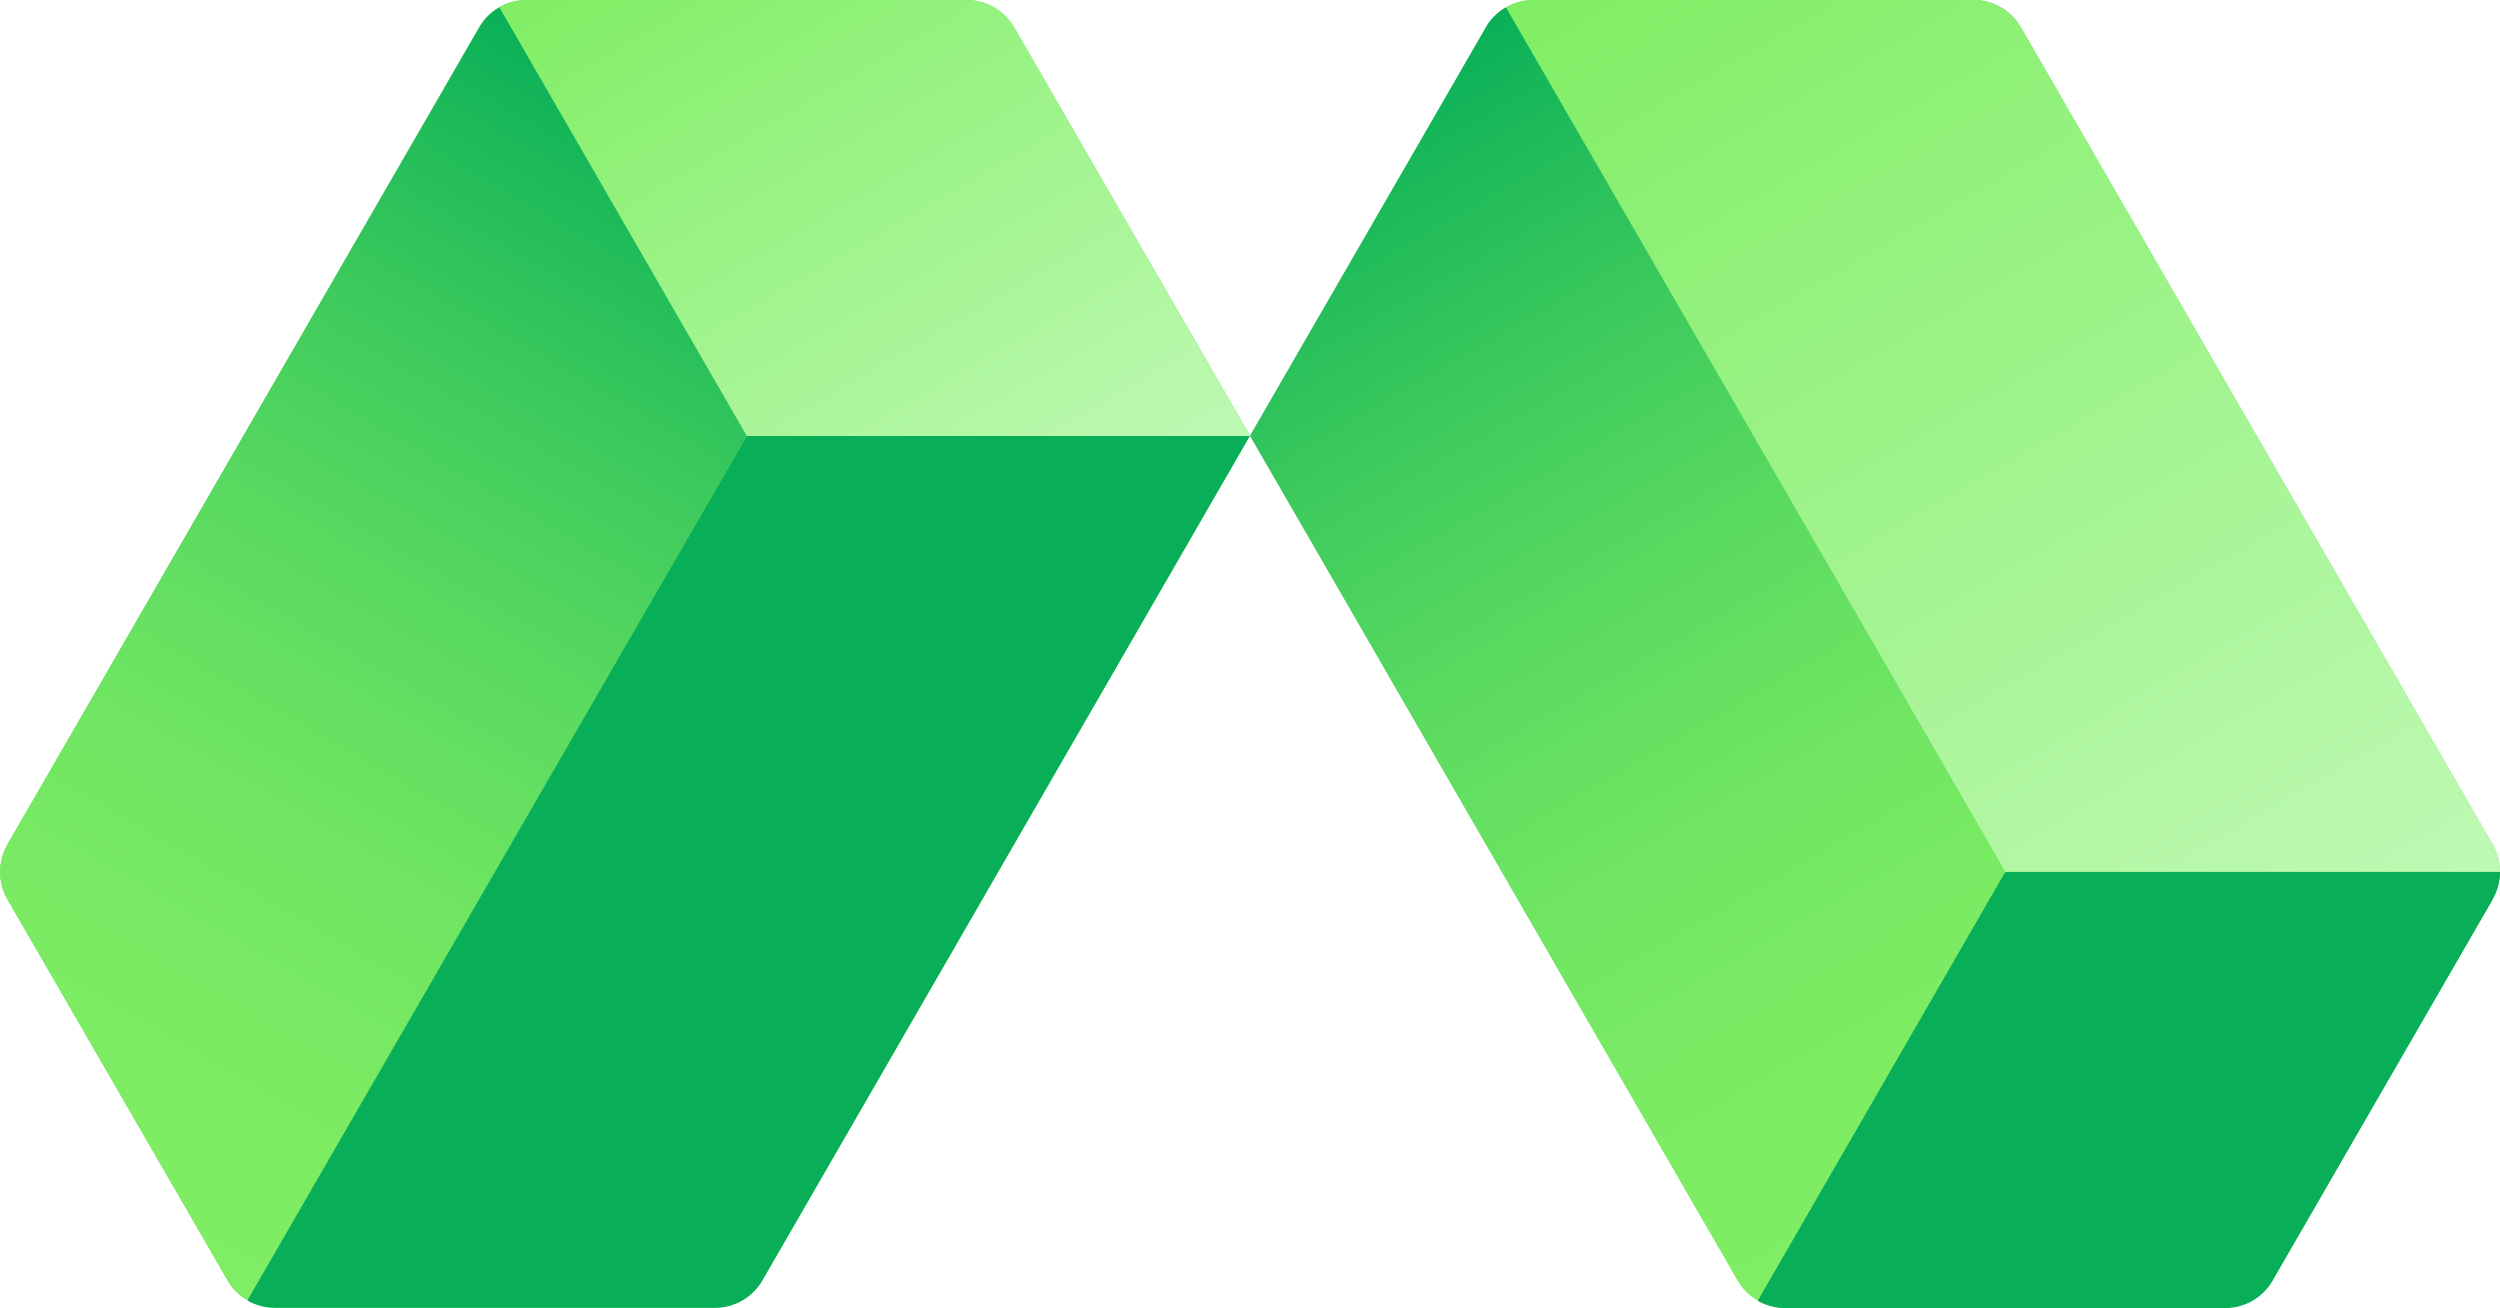
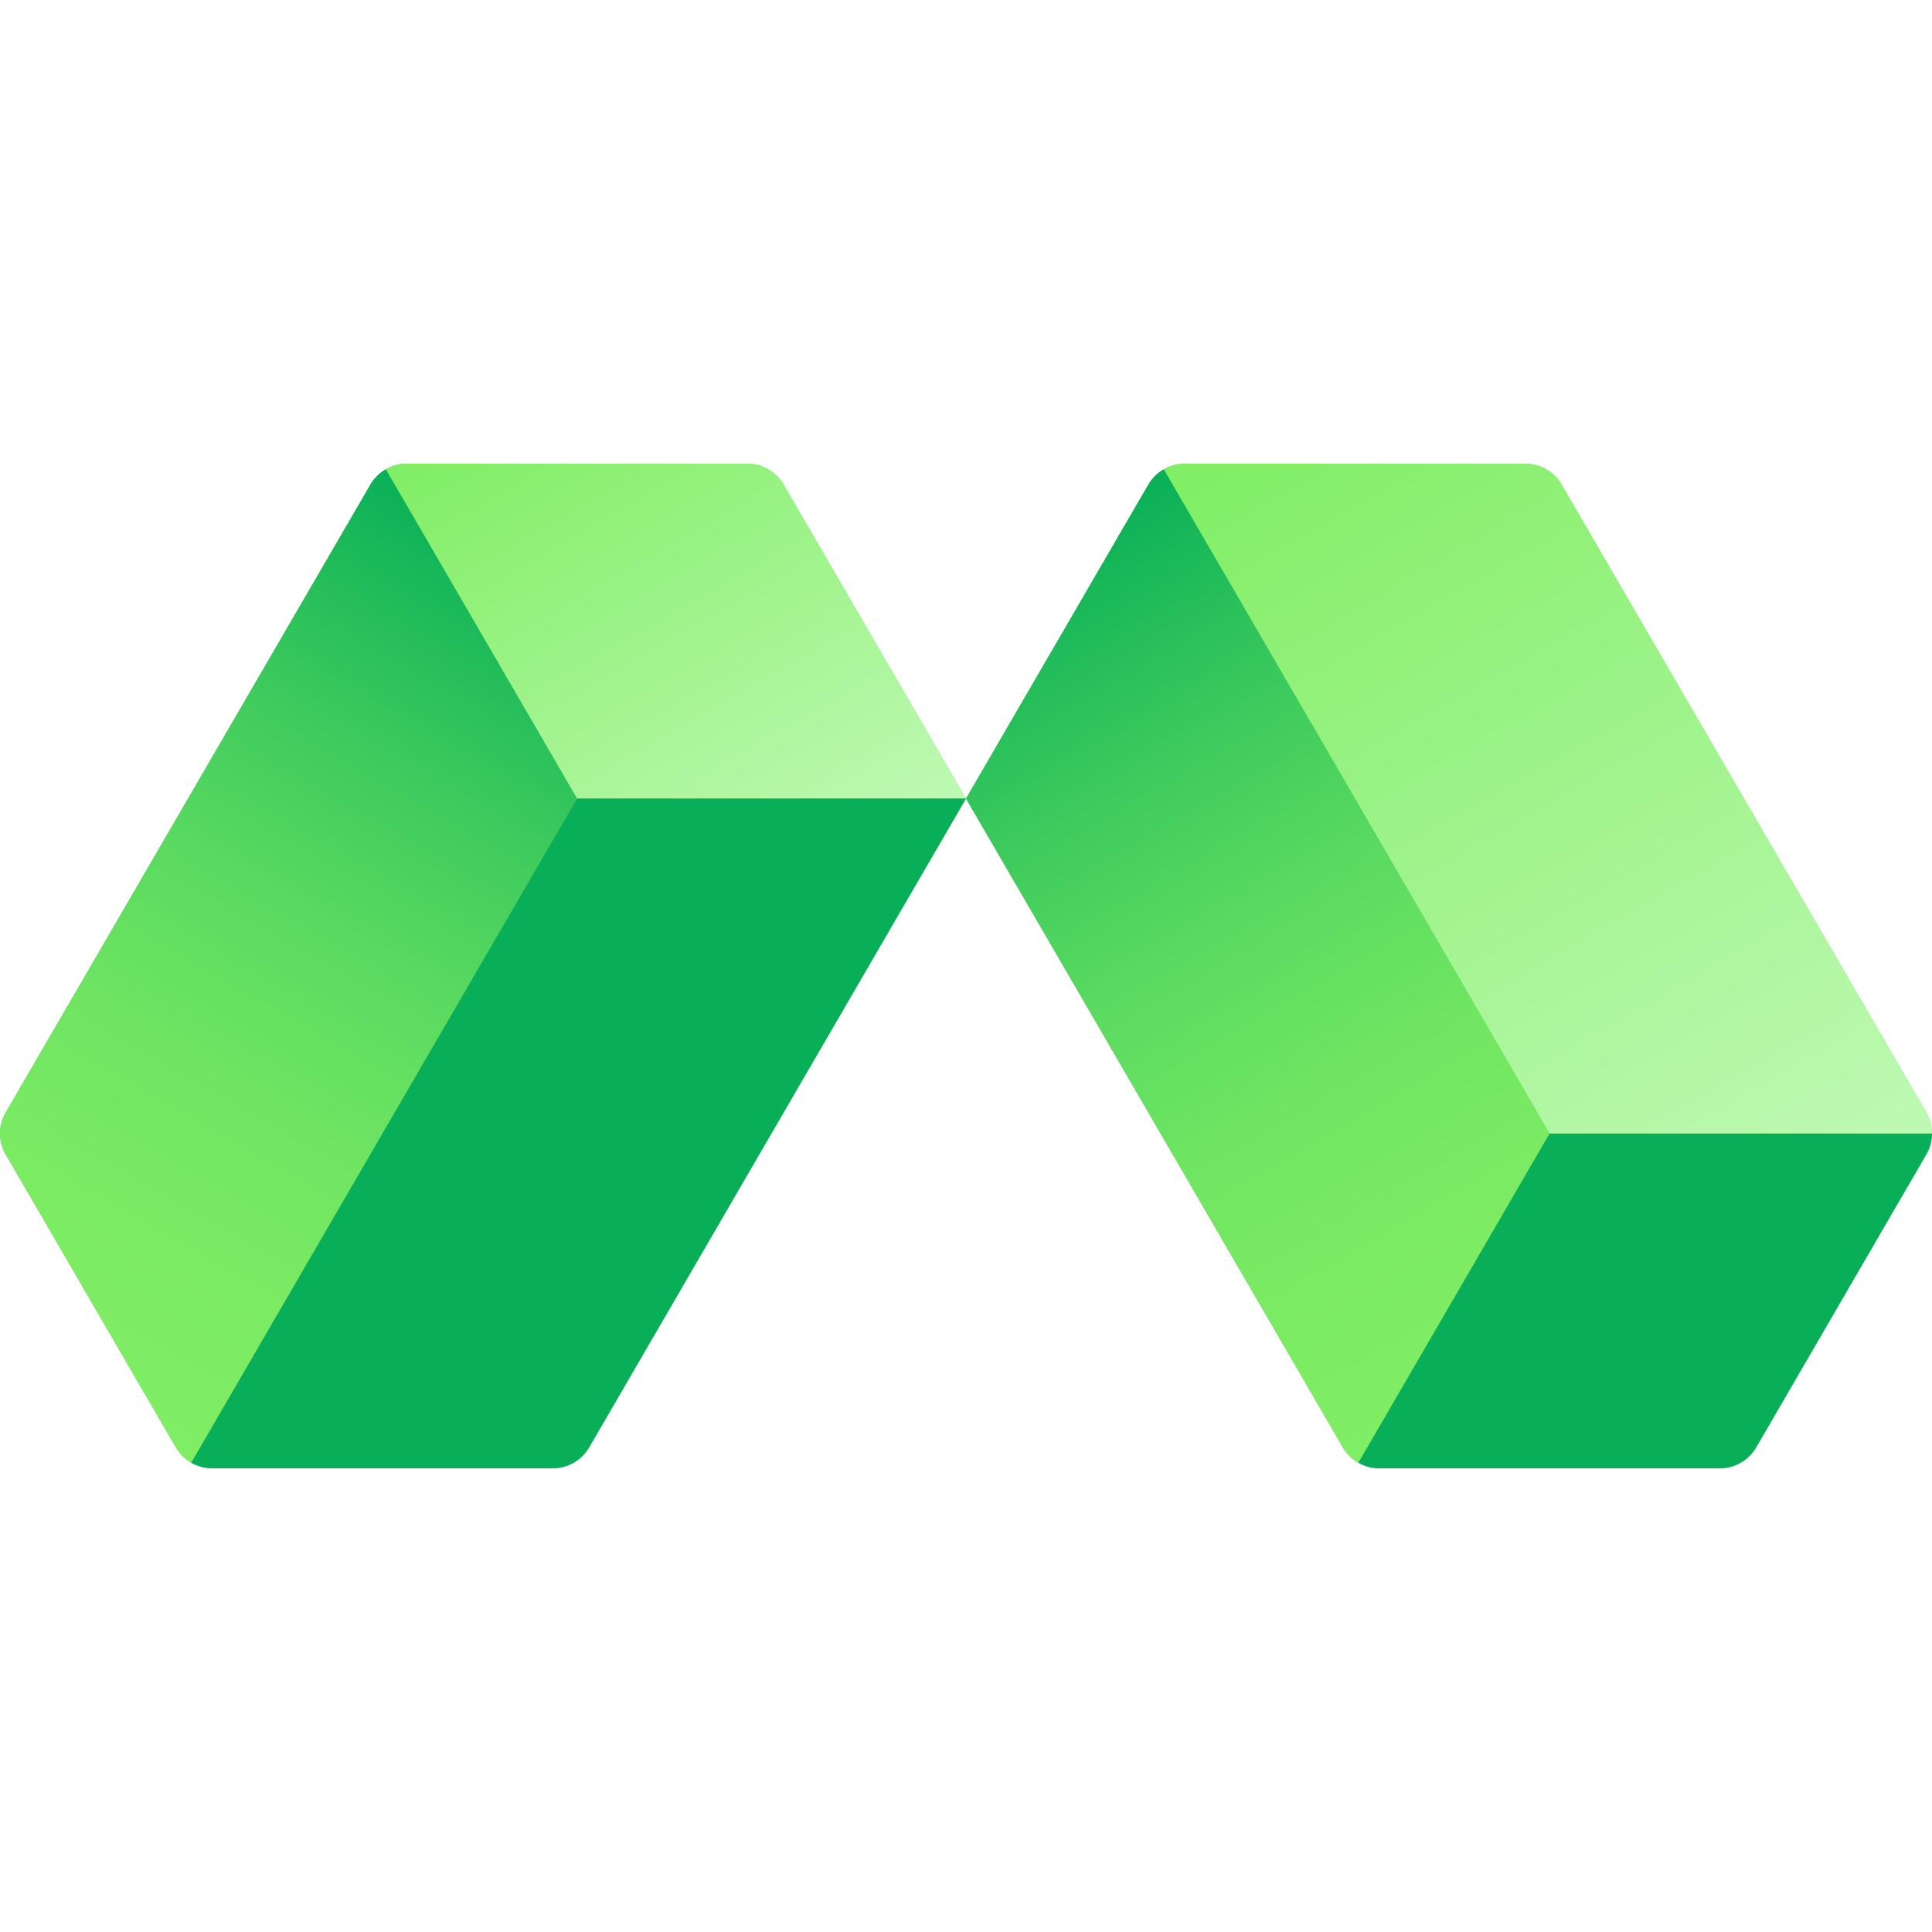
- <svg xmlns="http://www.w3.org/2000/svg" xmlns:xlink="http://www.w3.org/1999/xlink" viewBox="0 0 95.58 50">
+ <svg xmlns="http://www.w3.org/2000/svg" width="300" height="300" viewBox="0 0 300 300" fill="none">
+   <path d="M121.683 75.25L149.997 124L91.482 224.75C90.313 226.757 88.155 228 85.817 228H32.966C31.798 228 30.678 227.691 29.697 227.131C28.716 226.57 27.891 225.758 27.302 224.75L0.877 179.25C-0.292 177.243 -0.292 174.765 0.877 172.75L57.512 75.25C58.092 74.243 58.926 73.43 59.907 72.869C60.888 72.309 62.007 72 63.176 72H116.027C118.365 72 120.523 73.243 121.692 75.25H121.683ZM299.125 172.75L242.49 75.25C241.91 74.243 241.076 73.43 240.095 72.869C239.114 72.309 237.995 72 236.826 72H183.975C181.637 72 179.479 73.243 178.311 75.25L149.997 124L208.512 224.75C209.681 226.757 211.839 228 214.177 228H267.027C268.196 228 269.316 227.691 270.297 227.131C271.278 226.57 272.103 225.758 272.692 224.75L299.117 179.25C300.286 177.243 300.286 174.765 299.117 172.75H299.125Z" fill="#62DE61" />
+   <path d="M89.602 124H150.005L121.692 75.25C120.523 73.243 118.365 72 116.027 72H63.176C62.007 72 60.888 72.309 59.907 72.869L89.602 124Z" fill="url(#paint0_linear_380_261)" />
+   <path d="M89.602 124L59.907 72.869C58.926 73.43 58.1 74.243 57.512 75.25L0.877 172.75C-0.292 174.765 -0.292 177.235 0.877 179.25L27.302 224.75C27.883 225.758 28.716 226.57 29.697 227.131L89.594 124H89.602Z" fill="url(#paint1_linear_380_261)" />
+   <path d="M149.997 124H89.594L29.697 227.131C30.678 227.691 31.798 228 32.966 228H85.817C88.155 228 90.313 226.757 91.482 224.75L149.997 124Z" fill="#09AF58" />
+   <path d="M299.125 179.25C299.706 178.243 300 177.121 300 176H240.61L210.915 227.131C211.896 227.691 213.016 228 214.185 228H267.036C269.373 228 271.531 226.757 272.7 224.75L299.125 179.25Z" fill="#09AF58" />
+   <path d="M183.975 72C182.806 72 181.686 72.309 180.705 72.869L240.602 176H299.992C299.992 174.879 299.698 173.758 299.117 172.75L242.49 75.25C241.321 73.243 239.163 72 236.826 72H183.967H183.975Z" fill="url(#paint2_linear_380_261)" />
+   <path d="M210.907 227.131L240.602 176L180.705 72.869C179.725 73.43 178.899 74.243 178.311 75.25L149.997 124L208.512 224.75C209.093 225.758 209.926 226.57 210.907 227.131Z" fill="url(#paint3_linear_380_261)" />
  <defs>
-     <linearGradient id="a" x1="1012.07" y1="-138.9" x2="983.53" y2="-89.46" gradientTransform="matrix(.5 0 0 -.5 -465.46 -48.62)" gradientUnits="userSpaceOnUse">
-       <stop offset="0" stop-color="#bff9b4" />
-       <stop offset="1" stop-color="#80ee64" />
+     <linearGradient id="paint0_linear_380_261" x1="127.348" y1="137" x2="82.956" y2="59.64" gradientUnits="userSpaceOnUse">
+       <stop stop-color="#BFF9B4" />
+       <stop offset="1" stop-color="#80EE64" />
    </linearGradient>
-     <linearGradient id="b" x1="935.41" y1="-188.34" x2="983.05" y2="-105.84" gradientTransform="matrix(.5 0 0 -.5 -465.46 -48.62)" gradientUnits="userSpaceOnUse">
-       <stop offset="0" stop-color="#80ee64" />
-       <stop offset=".18" stop-color="#7beb63" />
-       <stop offset=".36" stop-color="#6fe562" />
-       <stop offset=".55" stop-color="#5ada60" />
-       <stop offset=".74" stop-color="#3dca5d" />
-       <stop offset=".93" stop-color="#18b759" />
-       <stop offset="1" stop-color="#09af58" />
+     <linearGradient id="paint1_linear_380_261" x1="7.048" y1="214.131" x2="81.128" y2="85.056" gradientUnits="userSpaceOnUse">
+       <stop stop-color="#80EE64" />
+       <stop offset="0.18" stop-color="#7BEB63" />
+       <stop offset="0.36" stop-color="#6FE562" />
+       <stop offset="0.55" stop-color="#5ADA60" />
+       <stop offset="0.74" stop-color="#3DCA5D" />
+       <stop offset="0.93" stop-color="#18B759" />
+       <stop offset="1" stop-color="#09AF58" />
    </linearGradient>
-     <linearGradient id="c" x1="1108.13" y1="-171.95" x2="1060.5" y2="-89.46" xlink:href="#a" />
-     <linearGradient id="d" x1="1079.27" y1="-188.62" x2="1031.64" y2="-106.12" xlink:href="#b" />
+     <linearGradient id="paint2_linear_380_261" x1="278.103" y1="188.561" x2="204.022" y2="59.486" gradientUnits="userSpaceOnUse">
+       <stop stop-color="#BFF9B4" />
+       <stop offset="1" stop-color="#80EE64" />
+     </linearGradient>
+     <linearGradient id="paint3_linear_380_261" x1="232.804" y1="214.569" x2="158.724" y2="85.486" gradientUnits="userSpaceOnUse">
+       <stop stop-color="#80EE64" />
+       <stop offset="0.18" stop-color="#7BEB63" />
+       <stop offset="0.36" stop-color="#6FE562" />
+       <stop offset="0.55" stop-color="#5ADA60" />
+       <stop offset="0.74" stop-color="#3DCA5D" />
+       <stop offset="0.93" stop-color="#18B759" />
+       <stop offset="1" stop-color="#09AF58" />
+     </linearGradient>
  </defs>
-   <path d="m38.77 1.04 9.02 15.62-18.64 32.29c-.37.64-1.06 1.04-1.8 1.04H10.5c-.37 0-.73-.1-1.04-.28s-.58-.44-.76-.76L.28 34.38c-.37-.64-.37-1.44 0-2.08L18.32 1.04c.18-.32.45-.58.76-.76S19.75 0 20.12 0h16.84c.74 0 1.43.4 1.8 1.04ZM95.3 32.29 77.26 1.04c-.18-.32-.45-.58-.76-.76S75.83 0 75.46 0H58.62c-.74 0-1.43.4-1.8 1.04L47.8 16.66l18.64 32.29c.37.64 1.06 1.04 1.8 1.04h16.84c.37 0 .73-.1 1.04-.28s.58-.44.76-.76l8.42-14.58c.37-.64.37-1.44 0-2.08" style="fill:#62de61" />
-   <path d="M28.55 16.67h19.24L38.77 1.04A2.09 2.09 0 0 0 36.97 0H20.13c-.37 0-.73.1-1.04.28z" style="fill:url(#a)" />
-   <path d="M28.55 16.67 19.09.28c-.31.18-.58.44-.76.76L.28 32.29c-.37.65-.37 1.44 0 2.08L8.7 48.95c.18.32.45.58.76.76l19.08-33.04Z" style="fill:url(#b)" />
-   <path d="M47.79 16.67H28.55L9.46 49.72c.31.18.67.28 1.04.28h16.84c.74 0 1.43-.4 1.8-1.04l18.64-32.29ZM95.3 34.38c.18-.32.28-.68.28-1.04H76.66L67.2 49.73c.31.18.67.28 1.04.28h16.84c.74 0 1.43-.4 1.8-1.04l8.42-14.58Z" style="fill:#09af58" />
-   <path d="M58.62 0c-.37 0-.73.1-1.04.28l19.08 33.05h18.92c0-.36-.09-.72-.28-1.04L77.26 1.04A2.09 2.09 0 0 0 75.45 0H58.61Z" style="fill:url(#c)" />
-   <path d="m67.2 49.72 9.46-16.39L57.57.28c-.31.18-.58.44-.76.76l-9.02 15.62 18.64 32.29c.18.32.45.58.76.76Z" style="fill:url(#d)" />
</svg>
